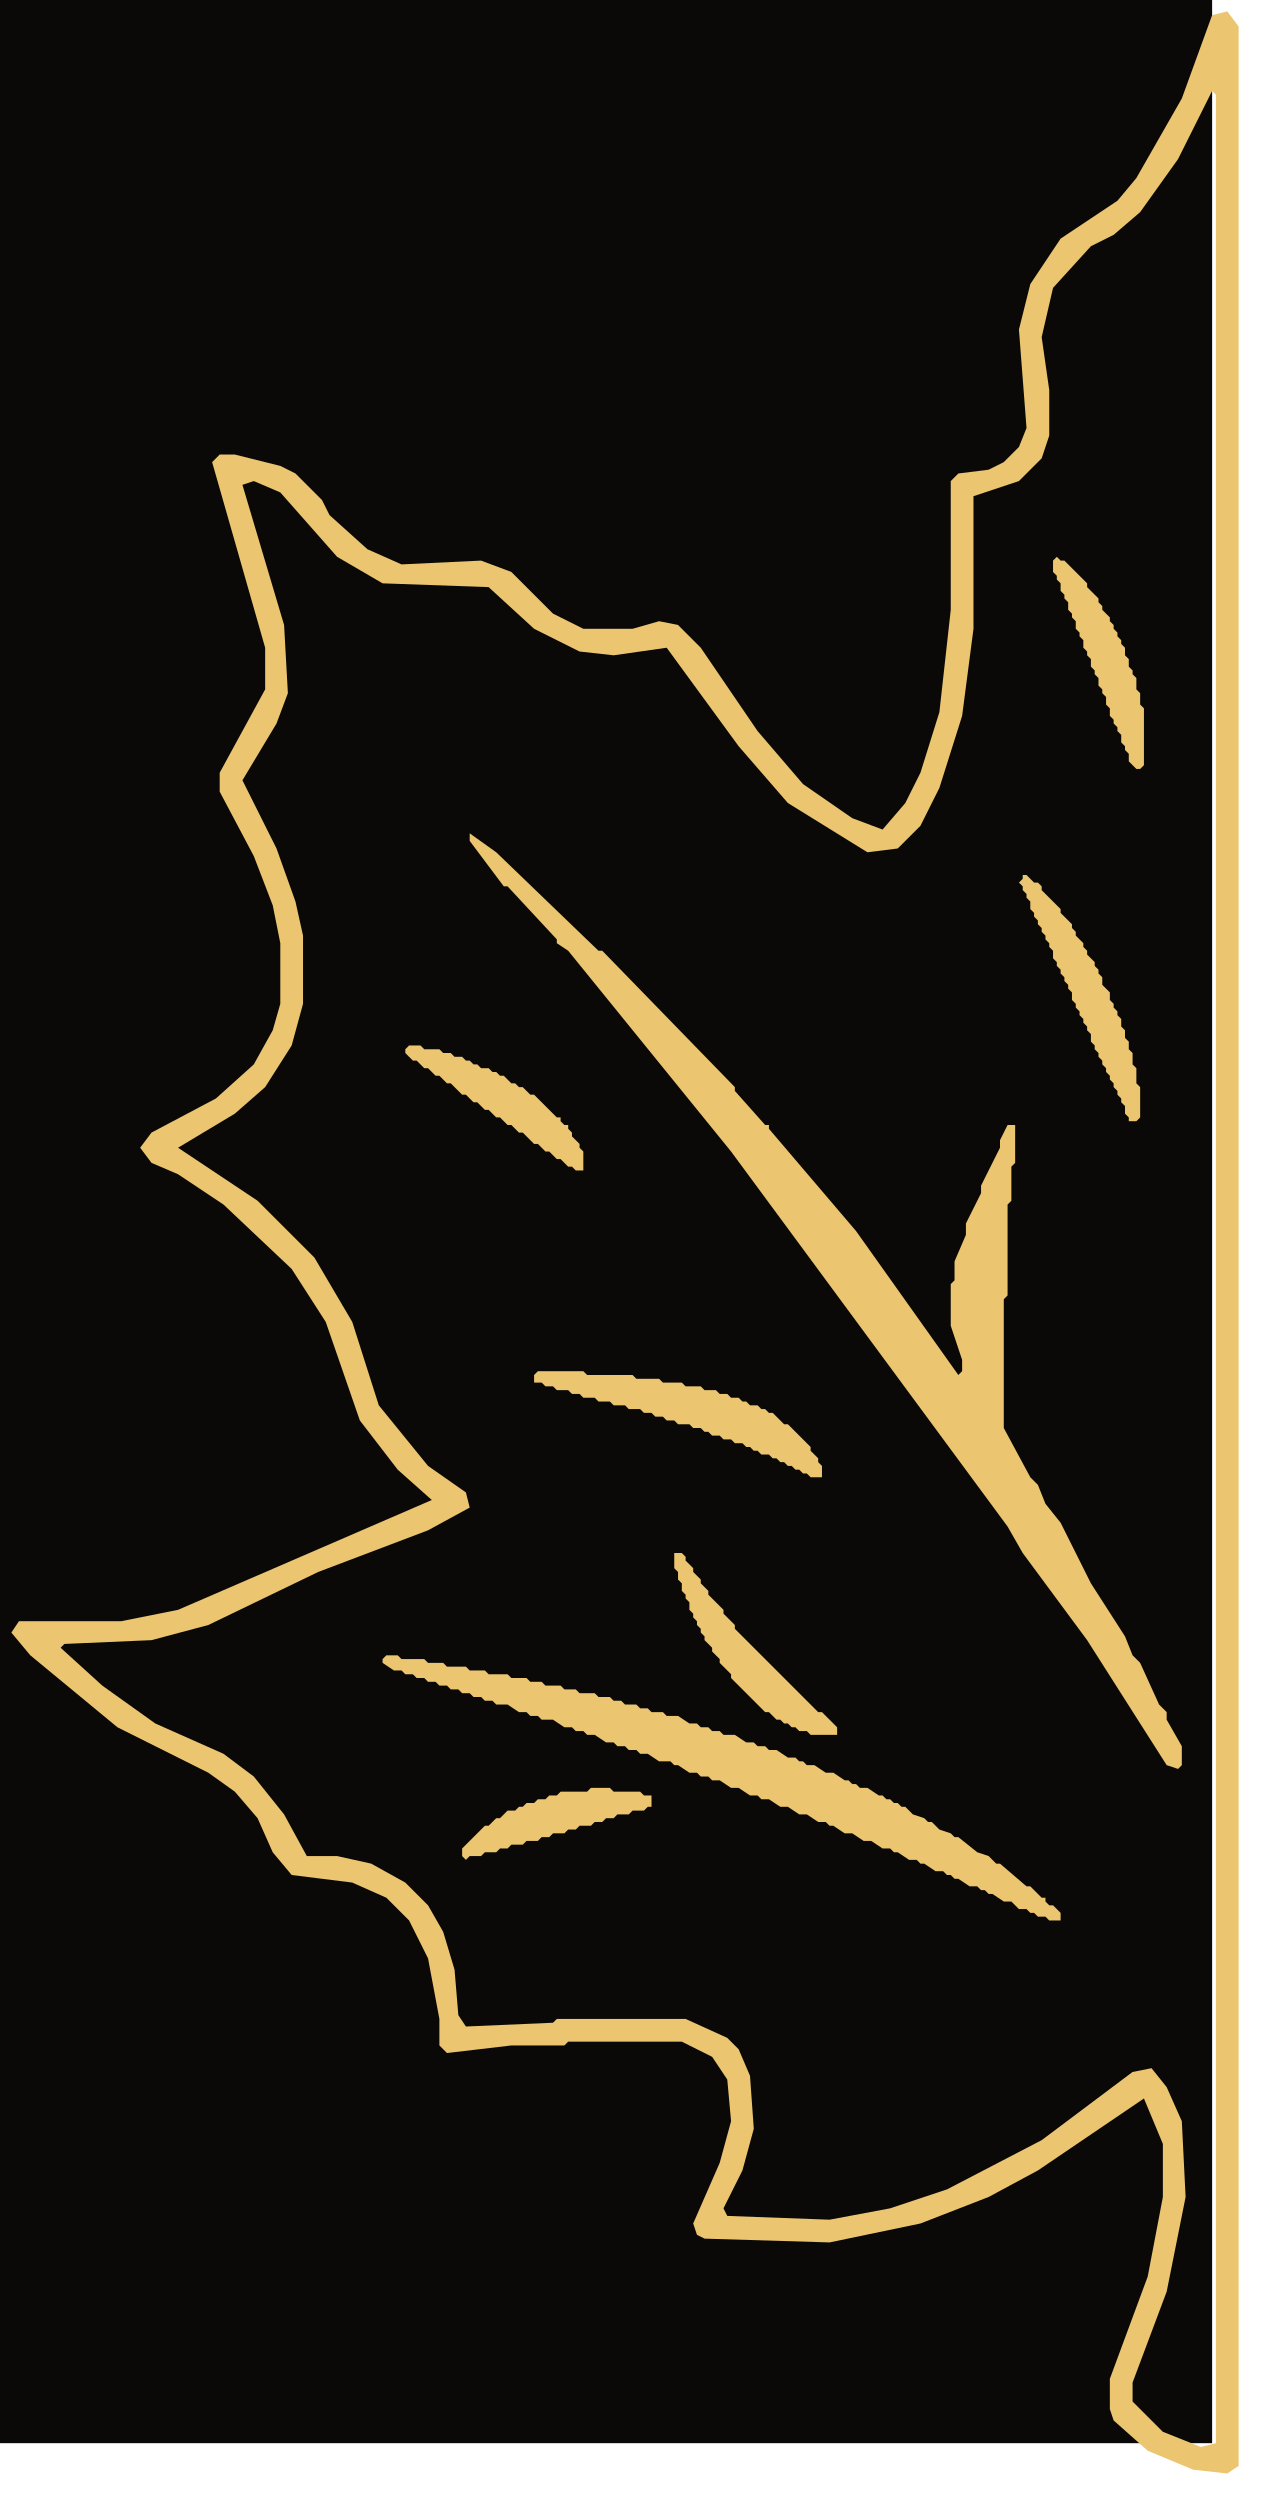
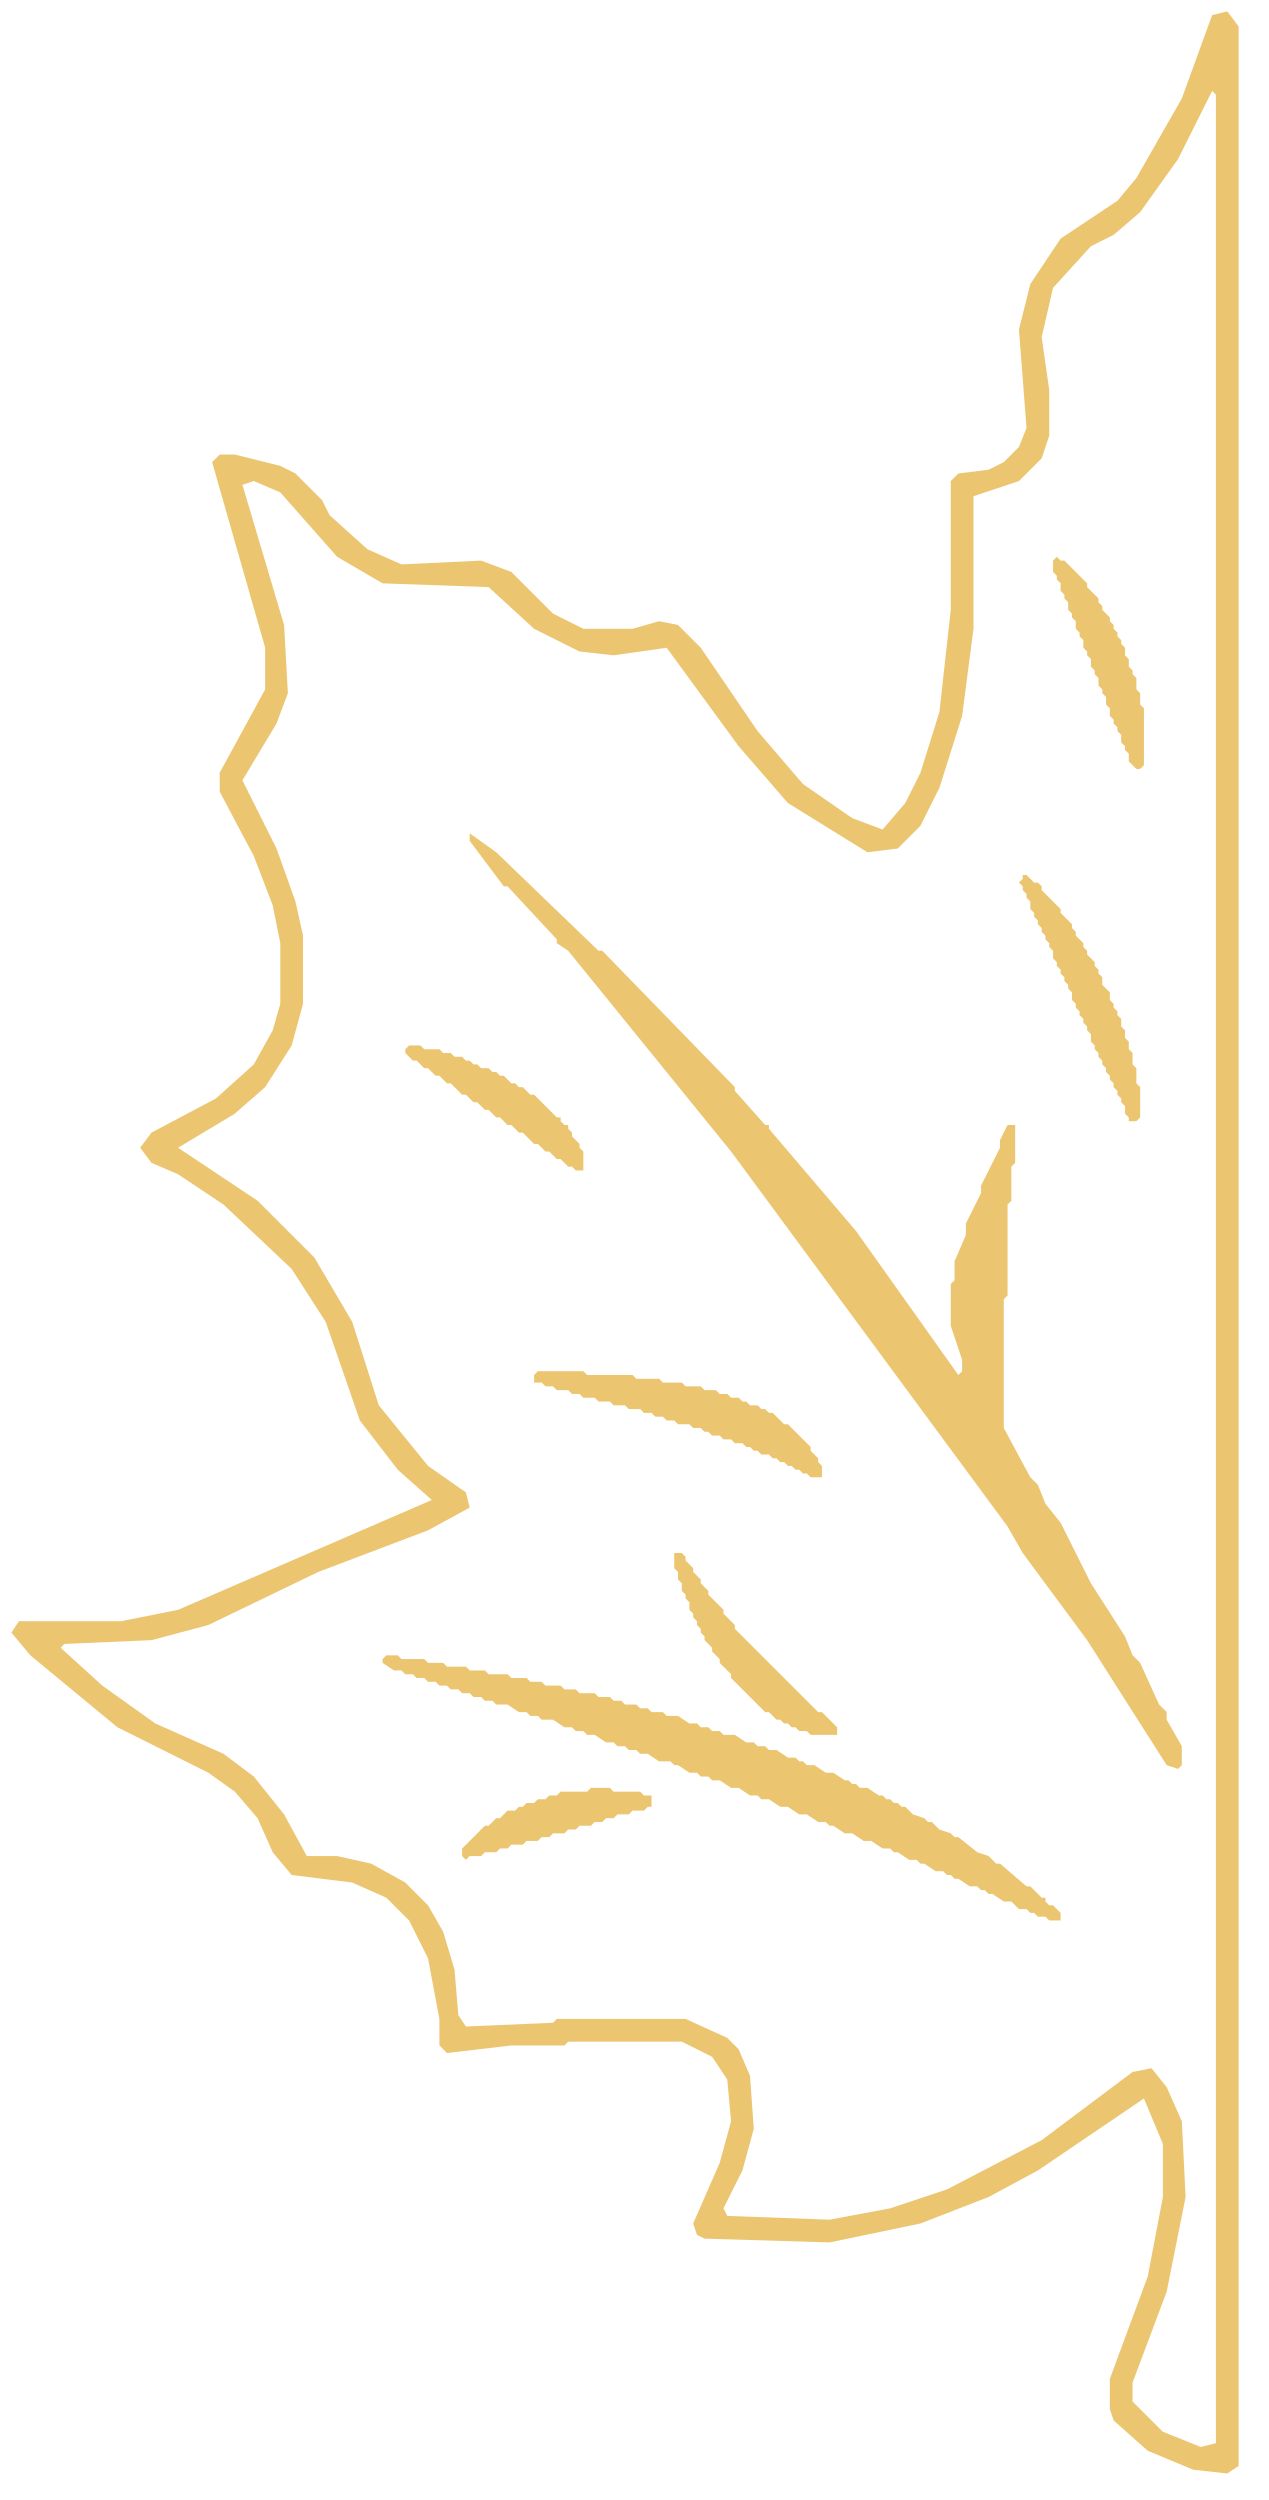
<svg xmlns="http://www.w3.org/2000/svg" viewBox="15 15 335 660" role="img" aria-label="Half Leaf">
-   <rect width="100%" height="100%" fill="#0a0908" />
  <path d="M 335.00 19.00 L 327.00 41.00 L 315.00 62.00 L 310.00 68.00 L 295.00 78.00 L 287.00 90.00 L 284.00 102.00 L 286.00 128.00 L 284.00 133.00 L 280.00 137.00 L 276.00 139.00 L 268.00 140.00 L 266.00 142.00 L 266.00 176.00 L 263.00 203.00 L 258.00 219.00 L 254.00 227.00 L 248.00 234.00 L 240.00 231.00 L 227.00 222.00 L 215.00 208.00 L 200.00 186.00 L 194.00 180.00 L 189.00 179.00 L 182.00 181.00 L 169.00 181.00 L 161.00 177.00 L 150.00 166.00 L 142.00 163.00 L 121.00 164.00 L 112.00 160.00 L 102.00 151.00 L 100.00 147.00 L 93.00 140.00 L 89.00 138.00 L 77.00 135.00 L 73.00 135.00 L 71.00 137.00 L 85.00 186.00 L 85.00 197.00 L 73.00 219.00 L 73.00 224.00 L 82.00 241.00 L 87.00 254.00 L 89.00 264.00 L 89.00 280.00 L 87.00 287.00 L 82.00 296.00 L 72.00 305.00 L 55.00 314.00 L 52.00 318.00 L 55.00 322.00 L 62.00 325.00 L 74.00 333.00 L 92.00 350.00 L 101.00 364.00 L 110.00 390.00 L 120.00 403.00 L 129.00 411.00 L 62.00 440.00 L 47.00 443.00 L 20.00 443.00 L 18.00 446.00 L 23.00 452.00 L 46.00 471.00 L 70.00 483.00 L 77.00 488.00 L 83.00 495.00 L 87.00 504.00 L 92.00 510.00 L 108.00 512.00 L 117.00 516.00 L 123.00 522.00 L 128.00 532.00 L 131.00 548.00 L 131.00 555.00 L 133.00 557.00 L 150.00 555.00 L 164.00 555.00 L 165.00 554.00 L 195.00 554.00 L 203.00 558.00 L 207.00 564.00 L 208.00 575.00 L 205.00 586.00 L 198.00 602.00 L 199.00 605.00 L 201.00 606.00 L 234.00 607.00 L 258.00 602.00 L 276.00 595.00 L 289.00 588.00 L 317.00 569.00 L 322.00 581.00 L 322.00 595.00 L 318.00 616.00 L 308.00 643.00 L 308.00 651.00 L 309.00 654.00 L 318.00 662.00 L 330.00 667.00 L 339.00 668.00 L 342.00 666.00 L 342.00 22.00 L 339.00 18.00 Z     M 335.00 39.00 L 336.00 40.00 L 336.00 660.00 L 332.00 661.00 L 322.00 657.00 L 314.00 649.00 L 314.00 644.00 L 323.00 620.00 L 328.00 595.00 L 327.00 575.00 L 323.00 566.00 L 319.00 561.00 L 314.00 562.00 L 290.00 580.00 L 265.00 593.00 L 250.00 598.00 L 234.00 601.00 L 207.00 600.00 L 206.00 598.00 L 211.00 588.00 L 214.00 577.00 L 213.00 563.00 L 210.00 556.00 L 207.00 553.00 L 196.00 548.00 L 162.00 548.00 L 161.00 549.00 L 138.00 550.00 L 136.00 547.00 L 135.00 535.00 L 132.00 525.00 L 128.00 518.00 L 122.00 512.00 L 113.00 507.00 L 104.00 505.00 L 96.00 505.00 L 90.00 494.00 L 82.00 484.00 L 74.00 478.00 L 56.00 470.00 L 42.00 460.00 L 31.00 450.00 L 32.00 449.00 L 55.00 448.00 L 70.00 444.00 L 99.00 430.00 L 128.00 419.00 L 139.00 413.00 L 138.00 409.00 L 128.00 402.00 L 115.00 386.00 L 108.00 364.00 L 98.00 347.00 L 83.00 332.00 L 62.00 318.00 L 77.00 309.00 L 85.00 302.00 L 92.00 291.00 L 95.00 280.00 L 95.00 262.00 L 93.00 253.00 L 88.00 239.00 L 79.00 221.00 L 88.00 206.00 L 91.00 198.00 L 90.00 180.00 L 79.00 143.00 L 82.00 142.00 L 89.00 145.00 L 104.00 162.00 L 116.00 169.00 L 144.00 170.00 L 156.00 181.00 L 168.00 187.00 L 177.00 188.00 L 191.00 186.00 L 210.00 212.00 L 223.00 227.00 L 244.00 240.00 L 252.00 239.00 L 258.00 233.00 L 263.00 223.00 L 269.00 204.00 L 272.00 181.00 L 272.00 146.00 L 284.00 142.00 L 290.00 136.00 L 292.00 130.00 L 292.00 118.00 L 290.00 104.00 L 293.00 91.00 L 303.00 80.00 L 309.00 77.00 L 316.00 71.00 L 326.00 57.00 Z     M 139.00 235.00 L 139.00 237.00 L 148.00 249.00 L 149.00 249.00 L 162.00 263.00 L 162.00 264.00 L 165.00 266.00 L 208.00 319.00 L 281.00 418.00 L 285.00 425.00 L 302.00 448.00 L 323.00 481.00 L 326.00 482.00 L 327.00 481.00 L 327.00 476.00 L 323.00 469.00 L 323.00 467.00 L 321.00 465.00 L 316.00 454.00 L 314.00 452.00 L 312.00 447.00 L 303.00 433.00 L 295.00 417.00 L 291.00 412.00 L 289.00 407.00 L 287.00 405.00 L 280.00 392.00 L 280.00 358.00 L 281.00 357.00 L 281.00 333.00 L 282.00 332.00 L 282.00 323.00 L 283.00 322.00 L 283.00 312.00 L 281.00 312.00 L 279.00 316.00 L 279.00 318.00 L 274.00 328.00 L 274.00 330.00 L 270.00 338.00 L 270.00 341.00 L 267.00 348.00 L 267.00 353.00 L 266.00 354.00 L 266.00 365.00 L 269.00 374.00 L 269.00 377.00 L 268.00 378.00 L 241.00 340.00 L 218.00 313.00 L 218.00 312.00 L 217.00 312.00 L 209.00 303.00 L 209.00 302.00 L 174.00 266.00 L 173.00 266.00 L 146.00 240.00 Z     M 116.00 453.00 L 116.00 454.00 L 119.00 456.00 L 121.00 456.00 L 122.00 457.00 L 124.00 457.00 L 125.00 458.00 L 127.00 458.00 L 128.00 459.00 L 130.00 459.00 L 131.00 460.00 L 133.00 460.00 L 134.00 461.00 L 136.00 461.00 L 137.00 462.00 L 139.00 462.00 L 140.00 463.00 L 142.00 463.00 L 143.00 464.00 L 145.00 464.00 L 146.00 465.00 L 149.00 465.00 L 152.00 467.00 L 154.00 467.00 L 155.00 468.00 L 157.00 468.00 L 158.00 469.00 L 161.00 469.00 L 164.00 471.00 L 166.00 471.00 L 167.00 472.00 L 169.00 472.00 L 170.00 473.00 L 172.00 473.00 L 175.00 475.00 L 177.00 475.00 L 178.00 476.00 L 180.00 476.00 L 181.00 477.00 L 183.00 477.00 L 184.00 478.00 L 186.00 478.00 L 189.00 480.00 L 192.00 480.00 L 193.00 481.00 L 194.00 481.00 L 197.00 483.00 L 199.00 483.00 L 200.00 484.00 L 202.00 484.00 L 203.00 485.00 L 205.00 485.00 L 208.00 487.00 L 210.00 487.00 L 213.00 489.00 L 215.00 489.00 L 216.00 490.00 L 218.00 490.00 L 221.00 492.00 L 223.00 492.00 L 226.00 494.00 L 228.00 494.00 L 231.00 496.00 L 233.00 496.00 L 234.00 497.00 L 235.00 497.00 L 238.00 499.00 L 240.00 499.00 L 243.00 501.00 L 245.00 501.00 L 248.00 503.00 L 250.00 503.00 L 251.00 504.00 L 252.00 504.00 L 255.00 506.00 L 257.00 506.00 L 258.00 507.00 L 259.00 507.00 L 262.00 509.00 L 264.00 509.00 L 265.00 510.00 L 266.00 510.00 L 267.00 511.00 L 268.00 511.00 L 271.00 513.00 L 273.00 513.00 L 274.00 514.00 L 275.00 514.00 L 276.00 515.00 L 277.00 515.00 L 280.00 517.00 L 282.00 517.00 L 284.00 519.00 L 286.00 519.00 L 287.00 520.00 L 288.00 520.00 L 289.00 521.00 L 291.00 521.00 L 292.00 522.00 L 295.00 522.00 L 295.00 520.00 L 293.00 518.00 L 292.00 518.00 L 291.00 517.00 L 291.00 516.00 L 290.00 516.00 L 287.00 513.00 L 286.00 513.00 L 279.00 507.00 L 278.00 507.00 L 276.00 505.00 L 273.00 504.00 L 268.00 500.00 L 267.00 500.00 L 266.00 499.00 L 263.00 498.00 L 261.00 496.00 L 260.00 496.00 L 259.00 495.00 L 256.00 494.00 L 254.00 492.00 L 253.00 492.00 L 252.00 491.00 L 251.00 491.00 L 250.00 490.00 L 249.00 490.00 L 248.00 489.00 L 247.00 489.00 L 244.00 487.00 L 242.00 487.00 L 241.00 486.00 L 240.00 486.00 L 239.00 485.00 L 238.00 485.00 L 235.00 483.00 L 233.00 483.00 L 230.00 481.00 L 228.00 481.00 L 227.00 480.00 L 226.00 480.00 L 225.00 479.00 L 223.00 479.00 L 220.00 477.00 L 218.00 477.00 L 217.00 476.00 L 215.00 476.00 L 214.00 475.00 L 212.00 475.00 L 209.00 473.00 L 206.00 473.00 L 205.00 472.00 L 203.00 472.00 L 202.00 471.00 L 200.00 471.00 L 199.00 470.00 L 197.00 470.00 L 194.00 468.00 L 191.00 468.00 L 190.00 467.00 L 187.00 467.00 L 186.00 466.00 L 184.00 466.00 L 183.00 465.00 L 180.00 465.00 L 179.00 464.00 L 177.00 464.00 L 176.00 463.00 L 173.00 463.00 L 172.00 462.00 L 168.00 462.00 L 167.00 461.00 L 164.00 461.00 L 163.00 460.00 L 159.00 460.00 L 158.00 459.00 L 155.00 459.00 L 154.00 458.00 L 150.00 458.00 L 149.00 457.00 L 144.00 457.00 L 143.00 456.00 L 139.00 456.00 L 138.00 455.00 L 133.00 455.00 L 132.00 454.00 L 128.00 454.00 L 127.00 453.00 L 121.00 453.00 L 120.00 452.00 L 117.00 452.00 Z     M 156.00 378.00 L 156.00 380.00 L 158.00 380.00 L 159.00 381.00 L 161.00 381.00 L 162.00 382.00 L 165.00 382.00 L 166.00 383.00 L 168.00 383.00 L 169.00 384.00 L 172.00 384.00 L 173.00 385.00 L 176.00 385.00 L 177.00 386.00 L 180.00 386.00 L 181.00 387.00 L 184.00 387.00 L 185.00 388.00 L 187.00 388.00 L 188.00 389.00 L 190.00 389.00 L 191.00 390.00 L 193.00 390.00 L 194.00 391.00 L 197.00 391.00 L 198.00 392.00 L 200.00 392.00 L 201.00 393.00 L 202.00 393.00 L 203.00 394.00 L 205.00 394.00 L 206.00 395.00 L 208.00 395.00 L 209.00 396.00 L 211.00 396.00 L 212.00 397.00 L 213.00 397.00 L 214.00 398.00 L 215.00 398.00 L 216.00 399.00 L 218.00 399.00 L 219.00 400.00 L 220.00 400.00 L 221.00 401.00 L 222.00 401.00 L 223.00 402.00 L 224.00 402.00 L 225.00 403.00 L 226.00 403.00 L 227.00 404.00 L 228.00 404.00 L 229.00 405.00 L 232.00 405.00 L 232.00 402.00 L 231.00 401.00 L 231.00 400.00 L 229.00 398.00 L 229.00 397.00 L 223.00 391.00 L 222.00 391.00 L 219.00 388.00 L 218.00 388.00 L 217.00 387.00 L 216.00 387.00 L 215.00 386.00 L 213.00 386.00 L 212.00 385.00 L 211.00 385.00 L 210.00 384.00 L 208.00 384.00 L 207.00 383.00 L 205.00 383.00 L 204.00 382.00 L 201.00 382.00 L 200.00 381.00 L 196.00 381.00 L 195.00 380.00 L 190.00 380.00 L 189.00 379.00 L 183.00 379.00 L 182.00 378.00 L 170.00 378.00 L 169.00 377.00 L 157.00 377.00 Z     M 285.00 246.00 L 285.00 247.00 L 284.00 248.00 L 285.00 249.00 L 285.00 250.00 L 286.00 251.00 L 286.00 252.00 L 287.00 253.00 L 287.00 255.00 L 288.00 256.00 L 288.00 257.00 L 289.00 258.00 L 289.00 259.00 L 290.00 260.00 L 290.00 261.00 L 291.00 262.00 L 291.00 263.00 L 292.00 264.00 L 292.00 265.00 L 293.00 266.00 L 293.00 268.00 L 294.00 269.00 L 294.00 270.00 L 295.00 271.00 L 295.00 272.00 L 296.00 273.00 L 296.00 274.00 L 297.00 275.00 L 297.00 276.00 L 298.00 277.00 L 298.00 279.00 L 299.00 280.00 L 299.00 281.00 L 300.00 282.00 L 300.00 283.00 L 301.00 284.00 L 301.00 285.00 L 302.00 286.00 L 302.00 287.00 L 303.00 288.00 L 303.00 290.00 L 304.00 291.00 L 304.00 292.00 L 305.00 293.00 L 305.00 294.00 L 306.00 295.00 L 306.00 296.00 L 307.00 297.00 L 307.00 298.00 L 308.00 299.00 L 308.00 300.00 L 309.00 301.00 L 309.00 302.00 L 310.00 303.00 L 310.00 304.00 L 311.00 305.00 L 311.00 306.00 L 312.00 307.00 L 312.00 309.00 L 313.00 310.00 L 313.00 311.00 L 315.00 311.00 L 316.00 310.00 L 316.00 302.00 L 315.00 301.00 L 315.00 297.00 L 314.00 296.00 L 314.00 293.00 L 313.00 292.00 L 313.00 290.00 L 312.00 289.00 L 312.00 287.00 L 311.00 286.00 L 311.00 284.00 L 310.00 283.00 L 310.00 282.00 L 309.00 281.00 L 309.00 280.00 L 308.00 279.00 L 308.00 277.00 L 306.00 275.00 L 306.00 273.00 L 305.00 272.00 L 305.00 271.00 L 304.00 270.00 L 304.00 269.00 L 302.00 267.00 L 302.00 266.00 L 301.00 265.00 L 301.00 264.00 L 299.00 262.00 L 299.00 261.00 L 298.00 260.00 L 298.00 259.00 L 295.00 256.00 L 295.00 255.00 L 290.00 250.00 L 290.00 249.00 L 289.00 248.00 L 288.00 248.00 L 286.00 246.00 Z     M 193.00 425.00 L 193.00 429.00 L 194.00 430.00 L 194.00 432.00 L 195.00 433.00 L 195.00 435.00 L 196.00 436.00 L 196.00 437.00 L 197.00 438.00 L 197.00 440.00 L 198.00 441.00 L 198.00 442.00 L 199.00 443.00 L 199.00 444.00 L 200.00 445.00 L 200.00 446.00 L 201.00 447.00 L 201.00 448.00 L 203.00 450.00 L 203.00 451.00 L 205.00 453.00 L 205.00 454.00 L 208.00 457.00 L 208.00 458.00 L 217.00 467.00 L 218.00 467.00 L 220.00 469.00 L 221.00 469.00 L 222.00 470.00 L 223.00 470.00 L 224.00 471.00 L 225.00 471.00 L 226.00 472.00 L 228.00 472.00 L 229.00 473.00 L 236.00 473.00 L 236.00 471.00 L 232.00 467.00 L 231.00 467.00 L 209.00 445.00 L 209.00 444.00 L 206.00 441.00 L 206.00 440.00 L 202.00 436.00 L 202.00 435.00 L 200.00 433.00 L 200.00 432.00 L 198.00 430.00 L 198.00 429.00 L 196.00 427.00 L 196.00 426.00 L 195.00 425.00 Z     M 294.00 162.00 L 293.00 163.00 L 293.00 166.00 L 294.00 167.00 L 294.00 168.00 L 295.00 169.00 L 295.00 171.00 L 296.00 172.00 L 296.00 173.00 L 297.00 174.00 L 297.00 176.00 L 298.00 177.00 L 298.00 178.00 L 299.00 179.00 L 299.00 181.00 L 300.00 182.00 L 300.00 183.00 L 301.00 184.00 L 301.00 186.00 L 302.00 187.00 L 302.00 188.00 L 303.00 189.00 L 303.00 191.00 L 304.00 192.00 L 304.00 193.00 L 305.00 194.00 L 305.00 196.00 L 306.00 197.00 L 306.00 198.00 L 307.00 199.00 L 307.00 201.00 L 308.00 202.00 L 308.00 204.00 L 309.00 205.00 L 309.00 206.00 L 310.00 207.00 L 310.00 208.00 L 311.00 209.00 L 311.00 211.00 L 312.00 212.00 L 312.00 213.00 L 313.00 214.00 L 313.00 216.00 L 315.00 218.00 L 316.00 218.00 L 317.00 217.00 L 317.00 202.00 L 316.00 201.00 L 316.00 198.00 L 315.00 197.00 L 315.00 194.00 L 314.00 193.00 L 314.00 192.00 L 313.00 191.00 L 313.00 189.00 L 312.00 188.00 L 312.00 186.00 L 311.00 185.00 L 311.00 184.00 L 310.00 183.00 L 310.00 182.00 L 309.00 181.00 L 309.00 180.00 L 308.00 179.00 L 308.00 178.00 L 306.00 176.00 L 306.00 175.00 L 305.00 174.00 L 305.00 173.00 L 302.00 170.00 L 302.00 169.00 L 296.00 163.00 L 295.00 163.00 Z     M 122.00 292.00 L 122.00 293.00 L 124.00 295.00 L 125.00 295.00 L 127.00 297.00 L 128.00 297.00 L 130.00 299.00 L 131.00 299.00 L 133.00 301.00 L 134.00 301.00 L 137.00 304.00 L 138.00 304.00 L 140.00 306.00 L 141.00 306.00 L 143.00 308.00 L 144.00 308.00 L 146.00 310.00 L 147.00 310.00 L 149.00 312.00 L 150.00 312.00 L 152.00 314.00 L 153.00 314.00 L 156.00 317.00 L 157.00 317.00 L 159.00 319.00 L 160.00 319.00 L 162.00 321.00 L 163.00 321.00 L 165.00 323.00 L 166.00 323.00 L 167.00 324.00 L 169.00 324.00 L 169.00 319.00 L 168.00 318.00 L 168.00 317.00 L 166.00 315.00 L 166.00 314.00 L 165.00 313.00 L 165.00 312.00 L 164.00 312.00 L 163.00 311.00 L 163.00 310.00 L 162.00 310.00 L 156.00 304.00 L 155.00 304.00 L 153.00 302.00 L 152.00 302.00 L 151.00 301.00 L 150.00 301.00 L 148.00 299.00 L 147.00 299.00 L 146.00 298.00 L 145.00 298.00 L 144.00 297.00 L 142.00 297.00 L 141.00 296.00 L 140.00 296.00 L 139.00 295.00 L 138.00 295.00 L 137.00 294.00 L 135.00 294.00 L 134.00 293.00 L 132.00 293.00 L 131.00 292.00 L 127.00 292.00 L 126.00 291.00 L 123.00 291.00 Z     M 187.00 489.00 L 185.00 489.00 L 184.00 488.00 L 177.00 488.00 L 176.00 487.00 L 171.00 487.00 L 170.00 488.00 L 163.00 488.00 L 162.00 489.00 L 160.00 489.00 L 159.00 490.00 L 157.00 490.00 L 156.00 491.00 L 154.00 491.00 L 153.00 492.00 L 152.00 492.00 L 151.00 493.00 L 149.00 493.00 L 147.00 495.00 L 146.00 495.00 L 144.00 497.00 L 143.00 497.00 L 137.00 503.00 L 137.00 505.00 L 138.00 506.00 L 139.00 505.00 L 142.00 505.00 L 143.00 504.00 L 146.00 504.00 L 147.00 503.00 L 149.00 503.00 L 150.00 502.00 L 153.00 502.00 L 154.00 501.00 L 157.00 501.00 L 158.00 500.00 L 160.00 500.00 L 161.00 499.00 L 164.00 499.00 L 165.00 498.00 L 167.00 498.00 L 168.00 497.00 L 171.00 497.00 L 172.00 496.00 L 174.00 496.00 L 175.00 495.00 L 177.00 495.00 L 178.00 494.00 L 181.00 494.00 L 182.00 493.00 L 185.00 493.00 L 186.00 492.00 L 187.00 492.00 Z" fill="#EBC570" fill-rule="evenodd" />
</svg>
